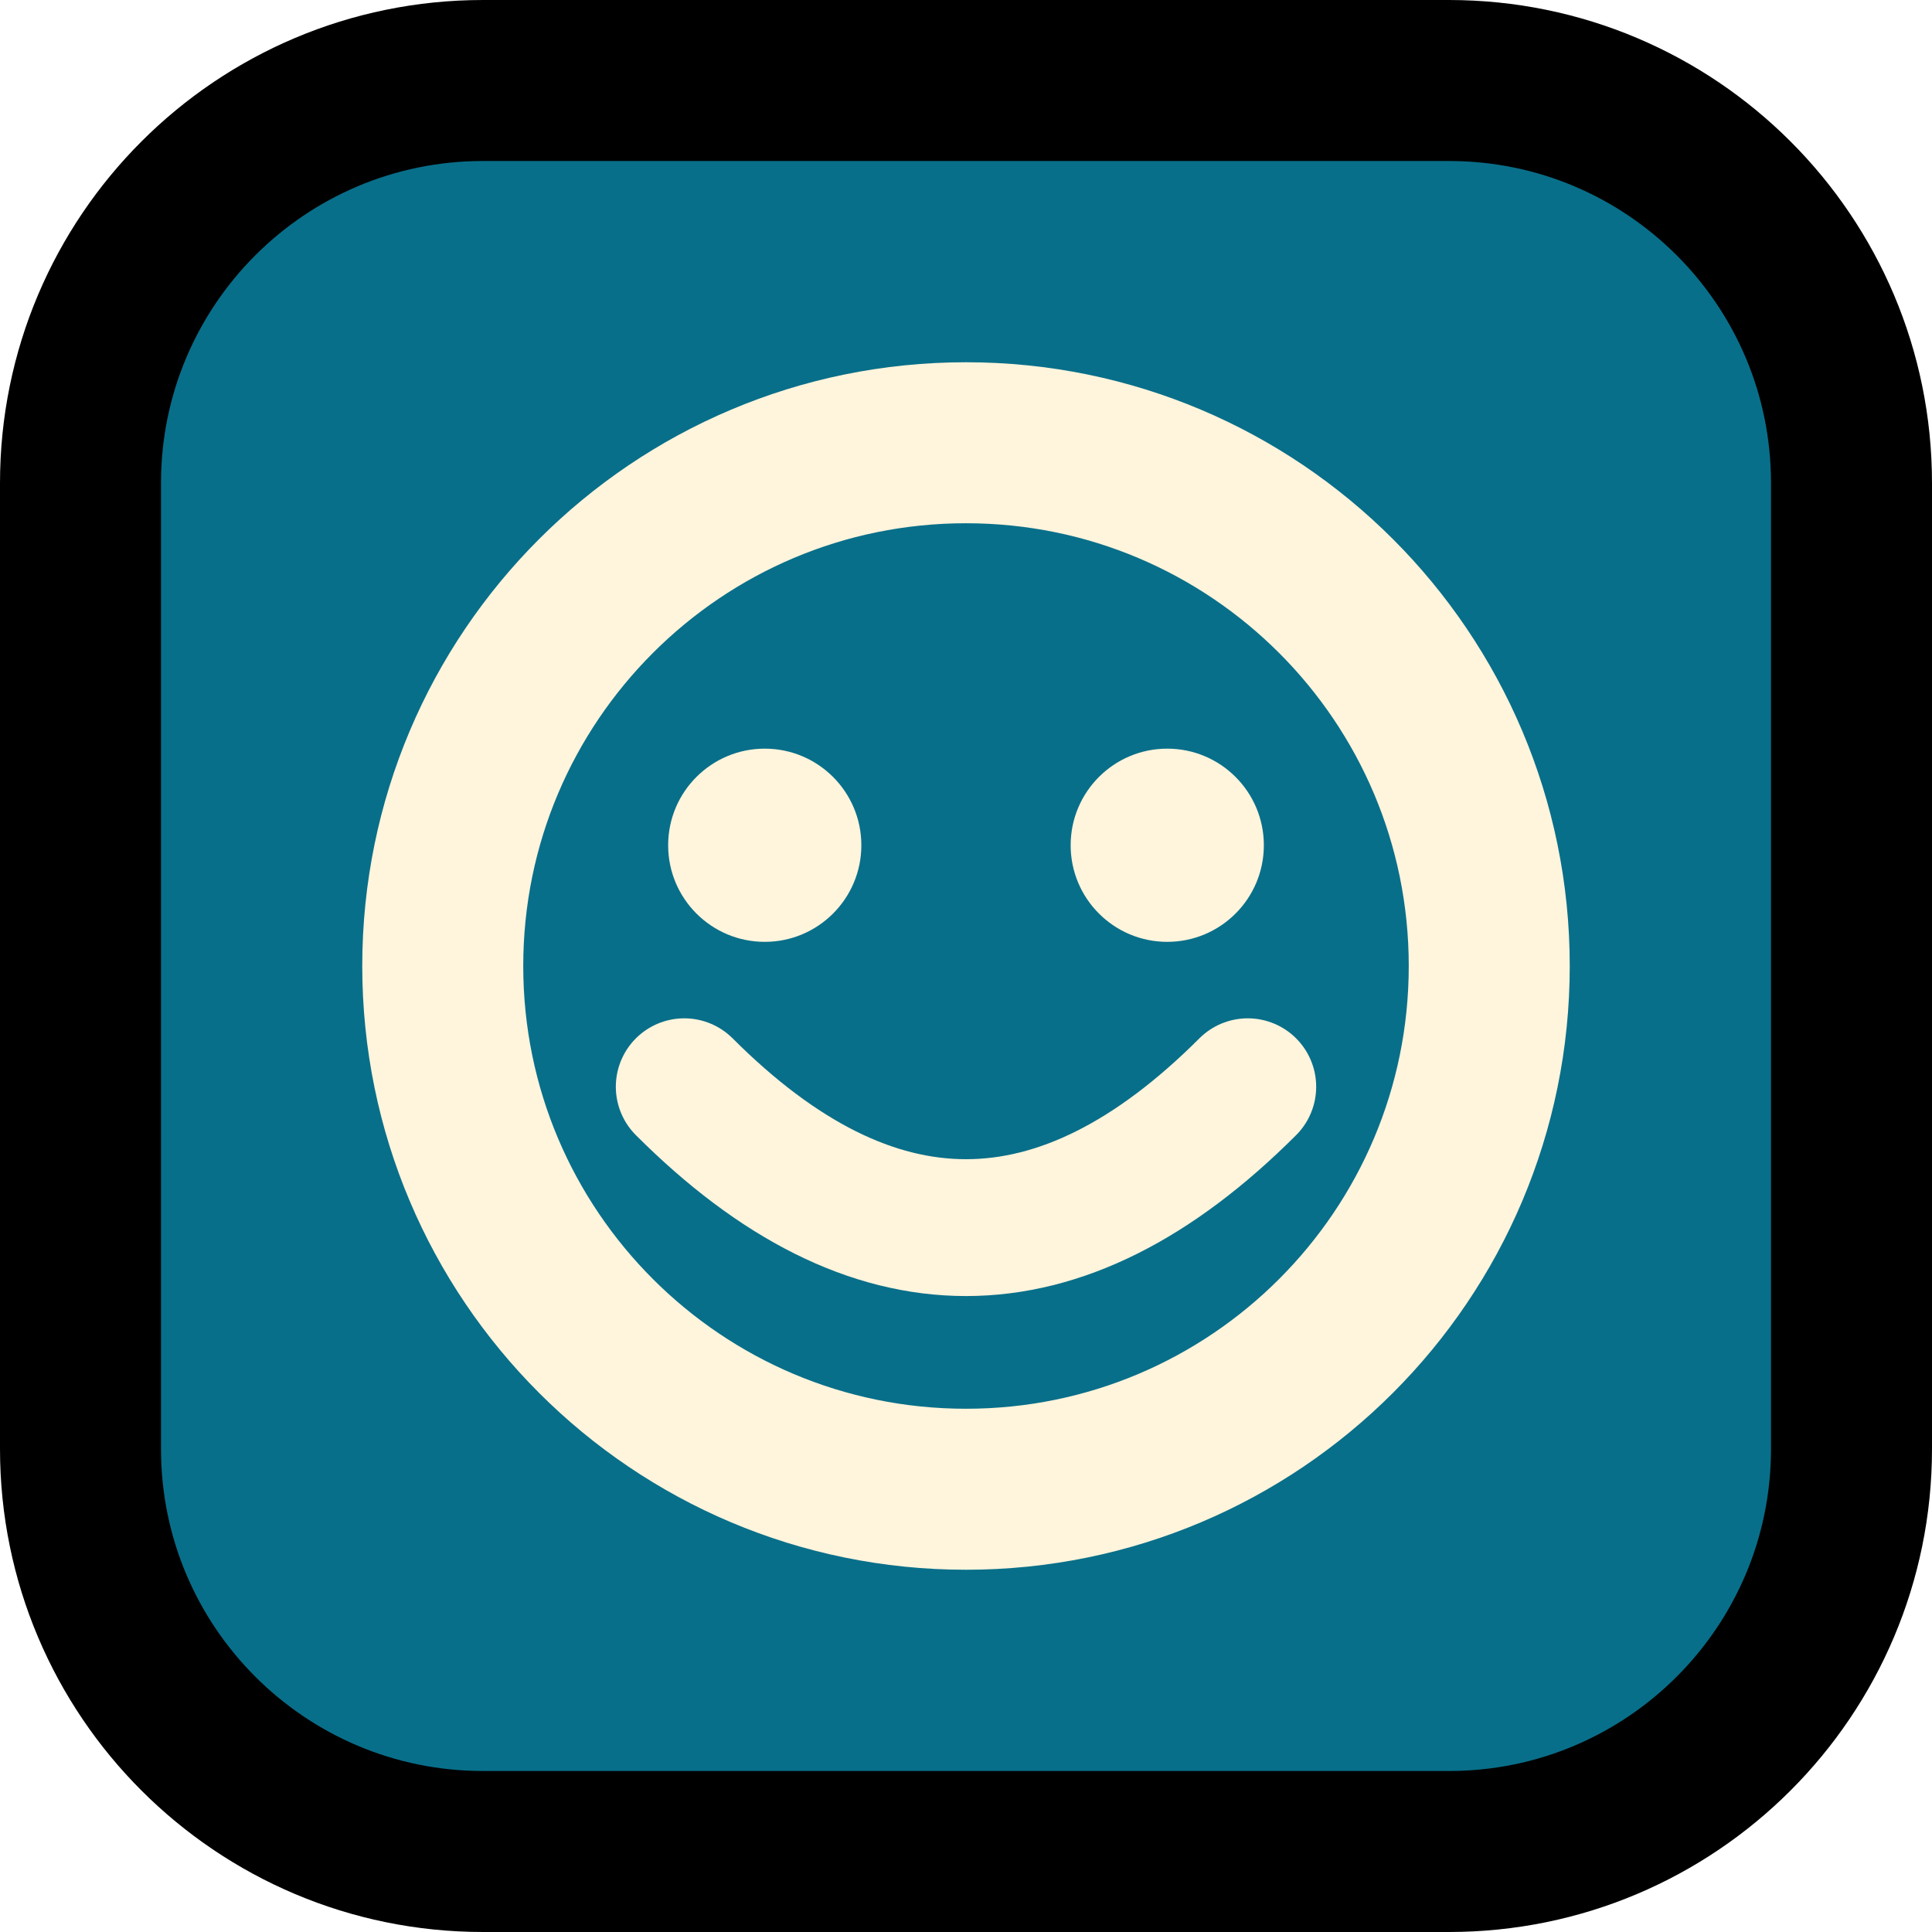
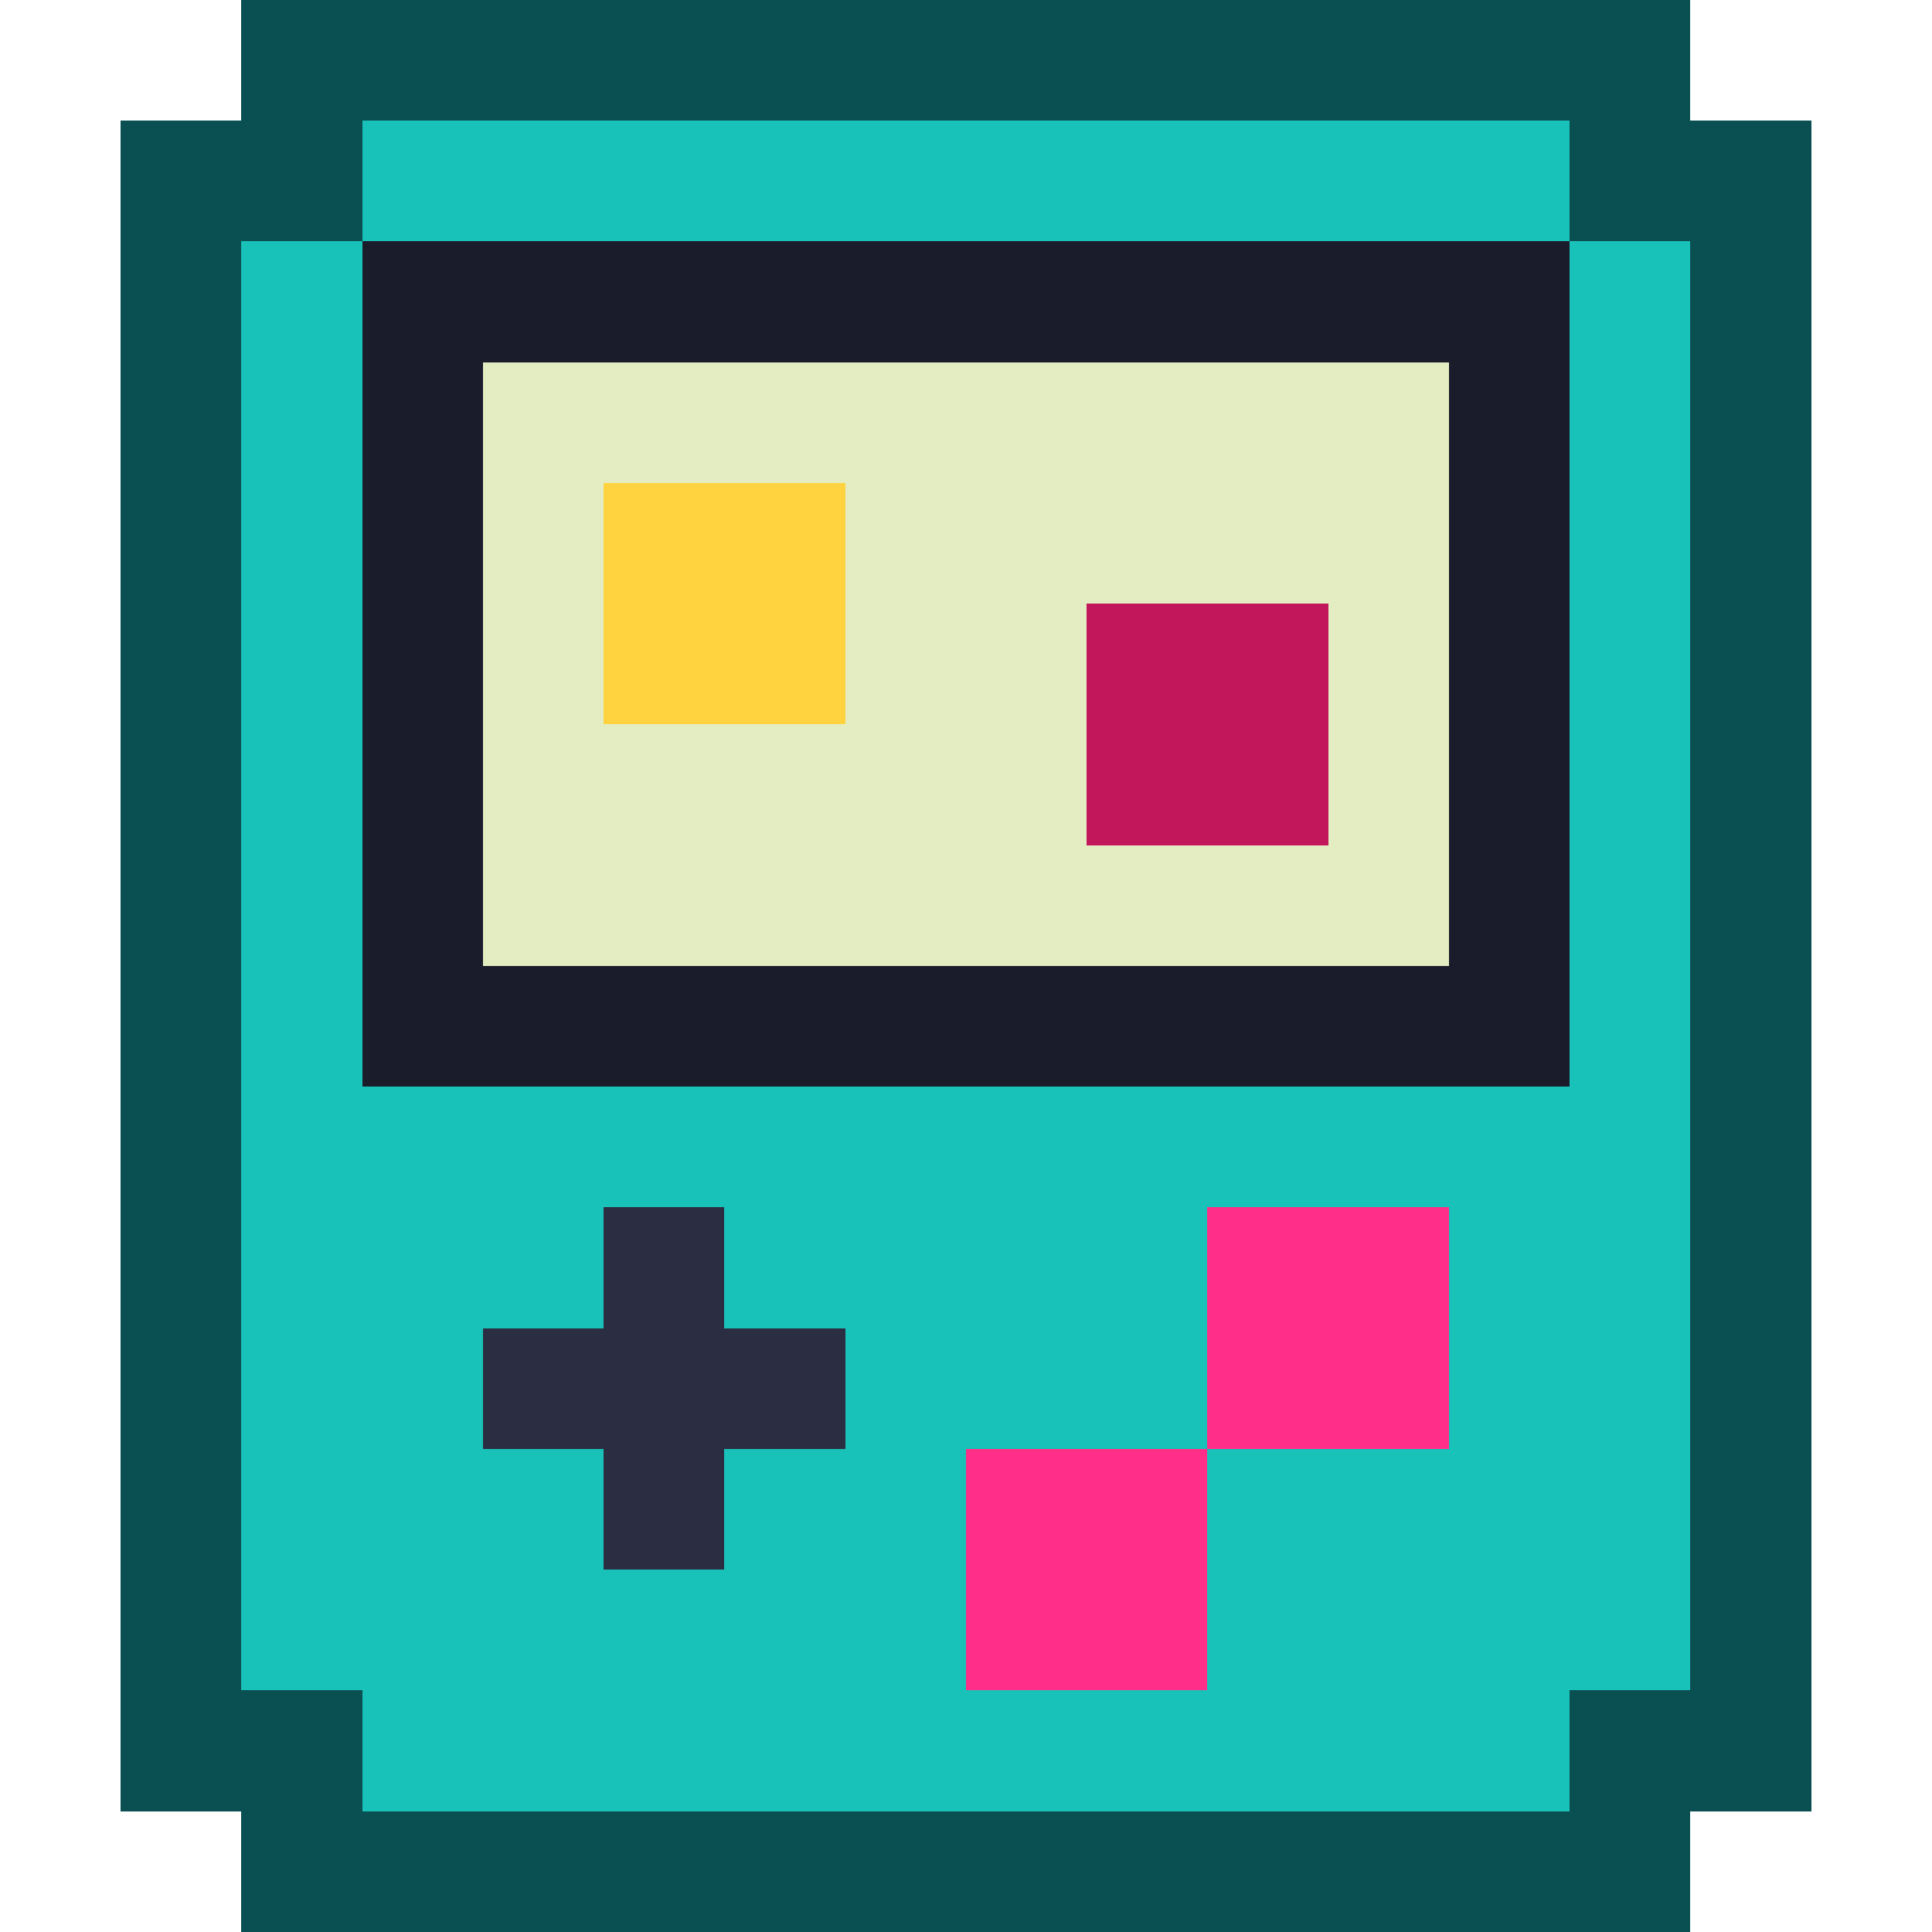
- <svg xmlns="http://www.w3.org/2000/svg" viewBox="0 0 48 48">
-   <rect x="2" y="2" width="44" height="44" rx="10" fill="#086F8A" stroke="#000" stroke-width="4" />
-   <g fill="none" stroke="#E8344A" stroke-linecap="round">
-     <circle cx="24" cy="24" r="13" stroke-width="4" stroke="#FFF4DC" />
-   </g>
-   <circle cx="19" cy="21" r="2.4" fill="#FFF4DC" />
-   <circle cx="29" cy="21" r="2.4" fill="#FFF4DC" />
-   <path d="M17 27 Q24 34 31 27" fill="none" stroke="#FFF4DC" stroke-width="3.4" stroke-linecap="round" />
+ <svg xmlns="http://www.w3.org/2000/svg" viewBox="0 0 16 16" shape-rendering="crispEdges">
+   <rect x="2" y="0" width="12" height="16" fill="#0A4F52" />
+   <rect x="1" y="1" width="14" height="14" fill="#0A4F52" />
+   <rect x="3" y="1" width="10" height="14" fill="#19C2B8" />
+   <rect x="2" y="2" width="12" height="12" fill="#19C2B8" />
+   <rect x="3" y="2" width="10" height="7" fill="#1A1C2C" />
+   <rect x="4" y="3" width="8" height="5" fill="#E4EDC2" />
+   <rect x="5" y="4" width="2" height="2" fill="#FFD23F" />
+   <rect x="9" y="5" width="2" height="2" fill="#C2185B" />
+   <rect x="4" y="11" width="3" height="1" fill="#2B2D42" />
+   <rect x="5" y="10" width="1" height="3" fill="#2B2D42" />
+   <rect x="10" y="10" width="2" height="2" fill="#FF2E88" />
+   <rect x="8" y="12" width="2" height="2" fill="#FF2E88" />
</svg>
